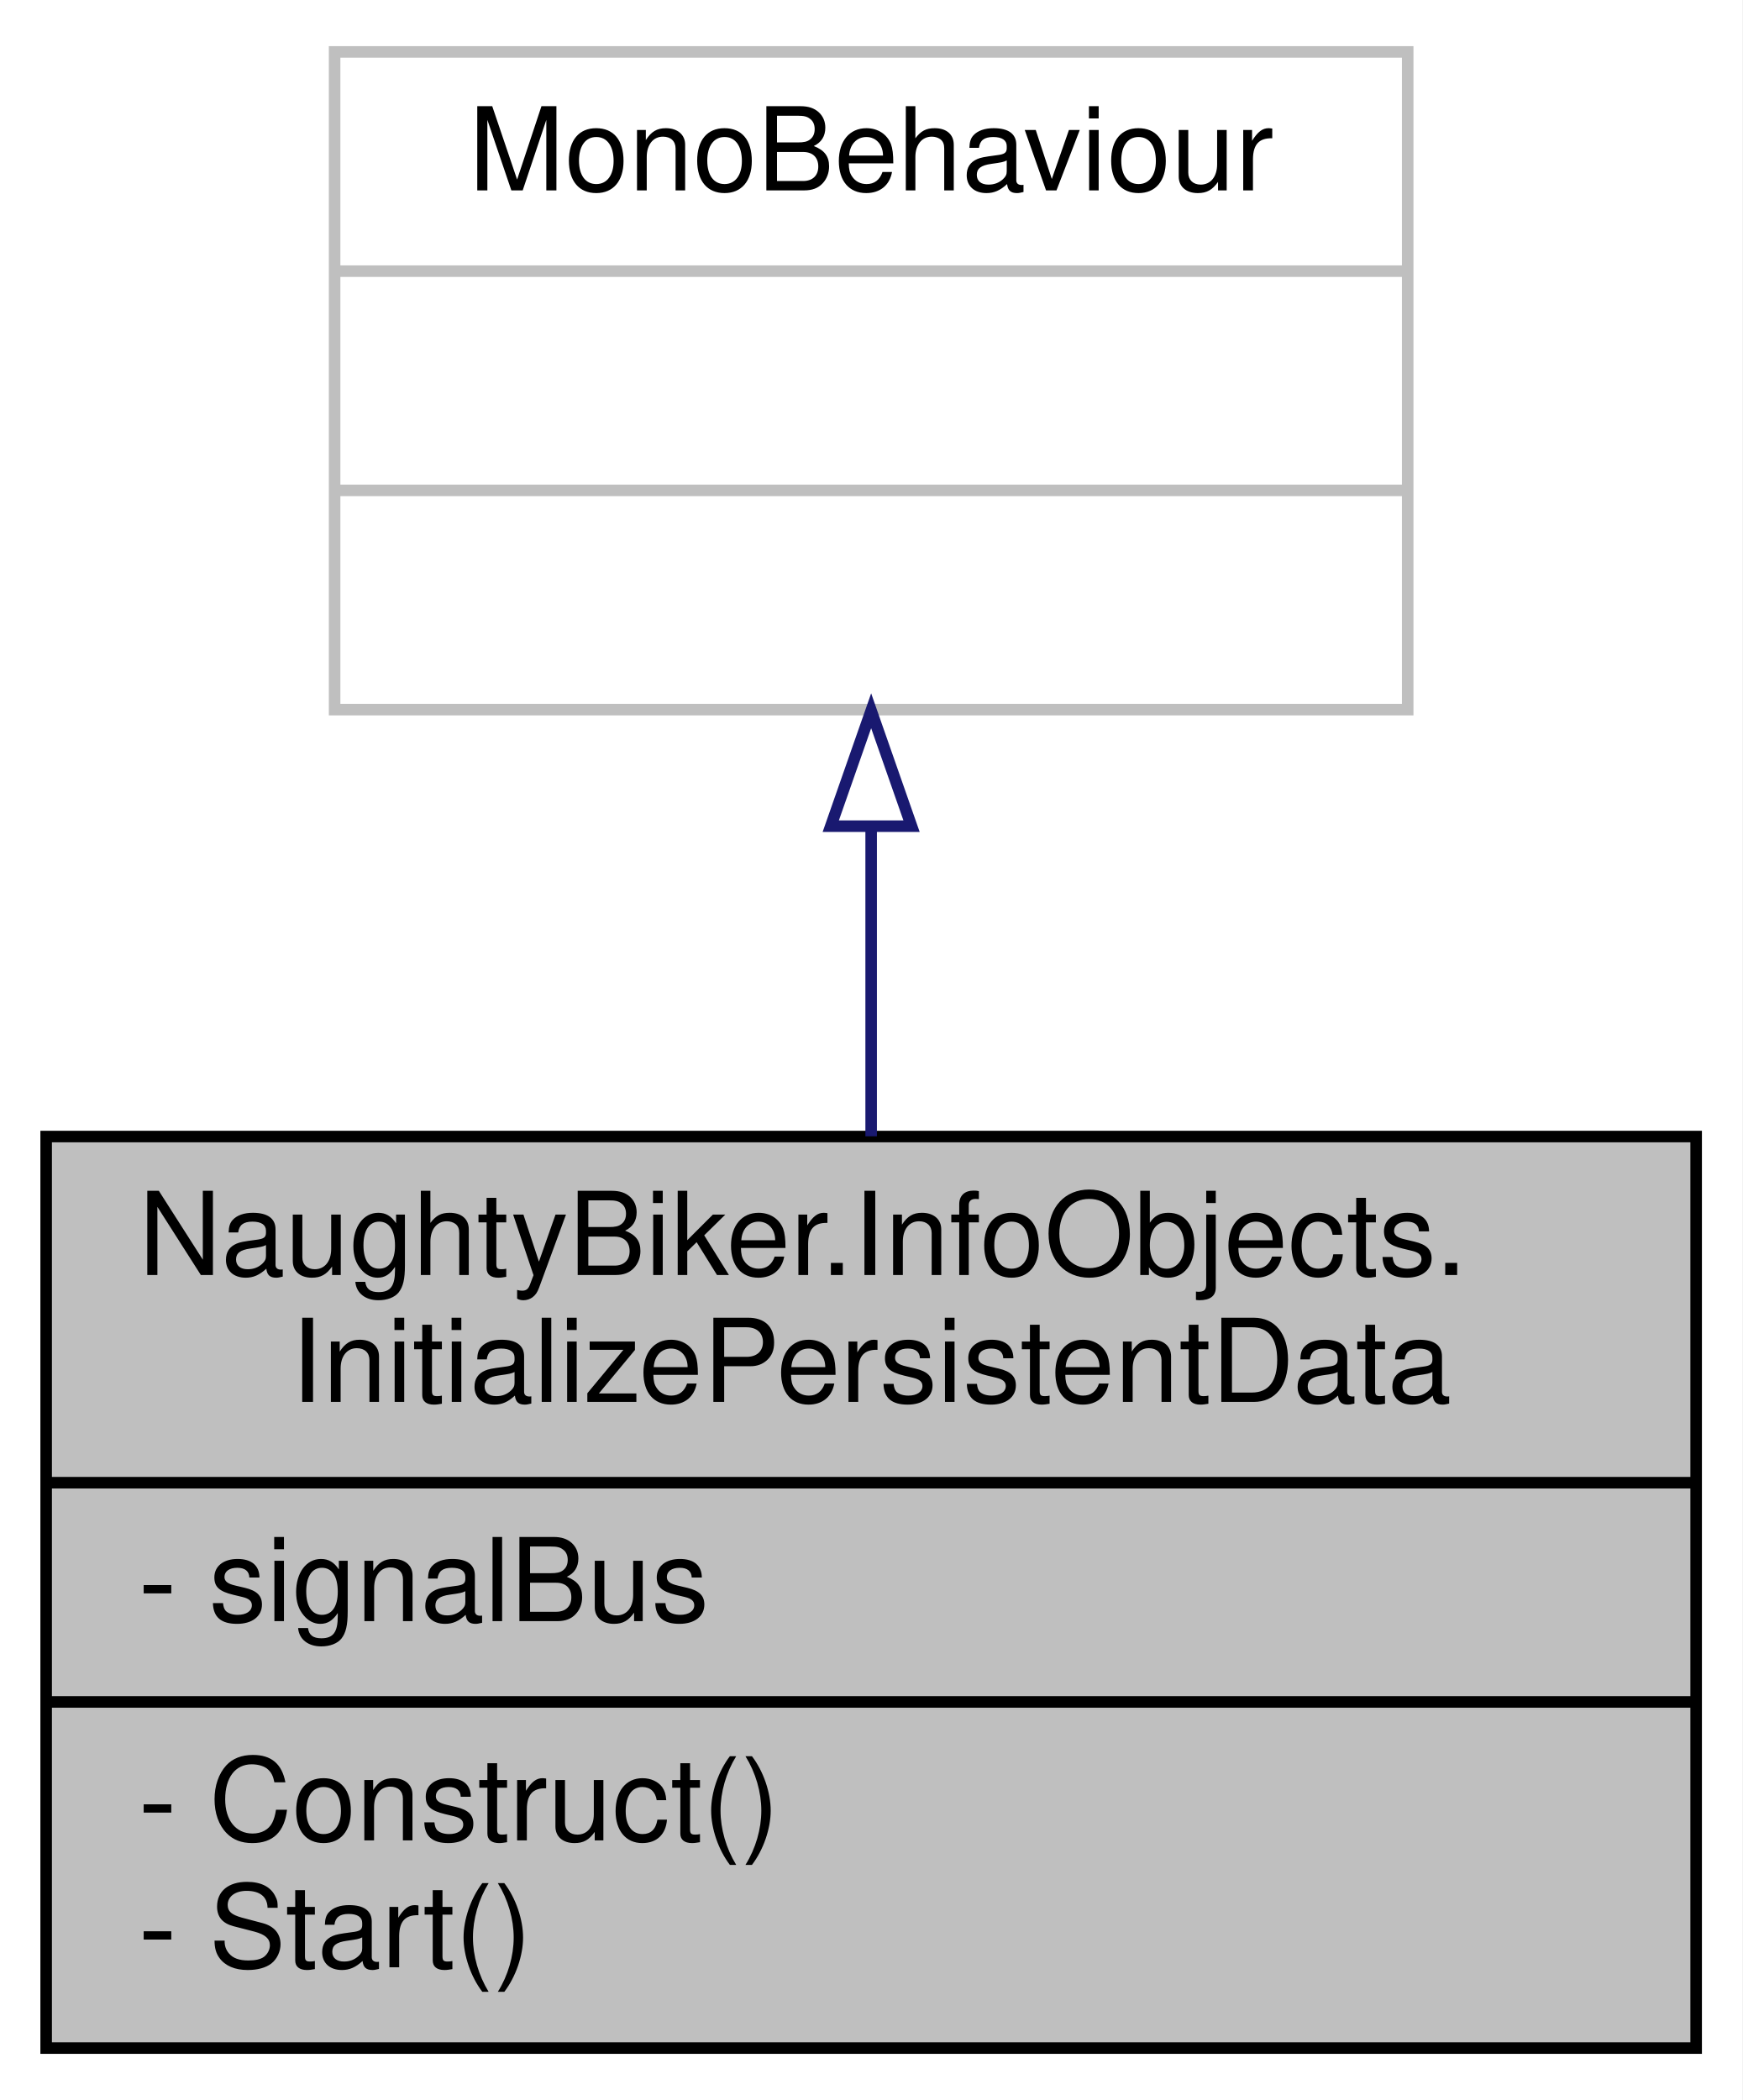
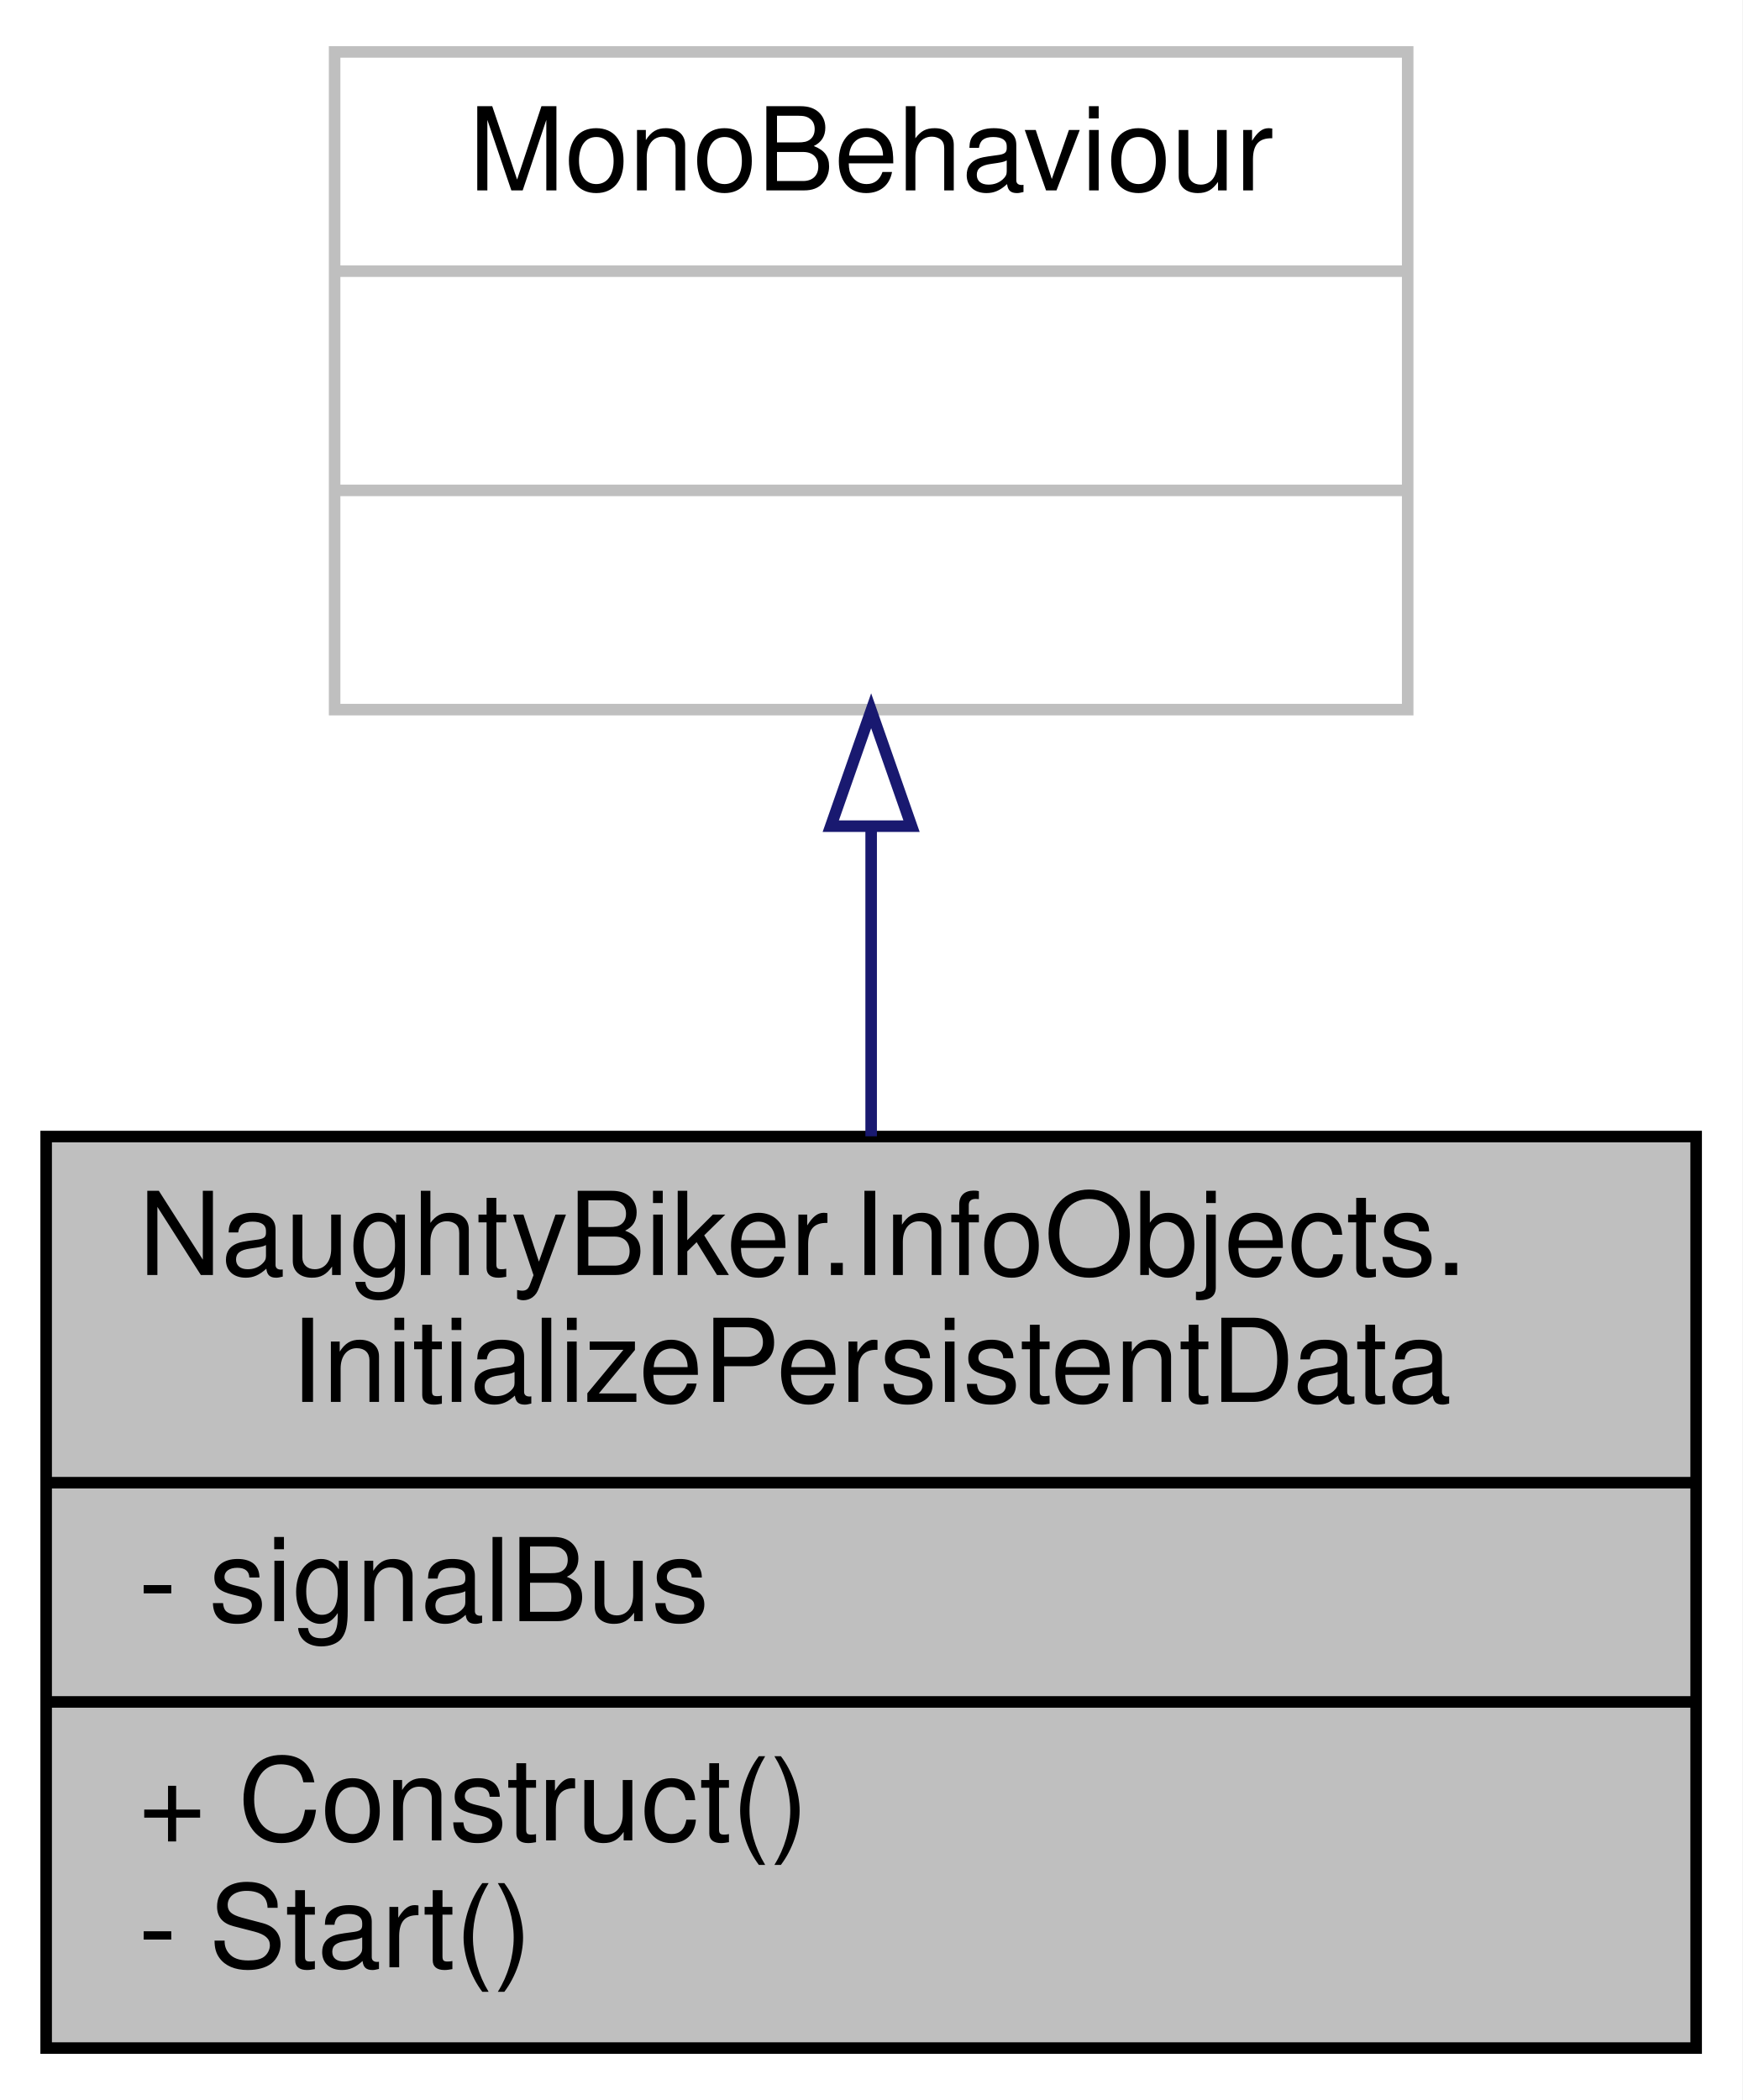
<svg xmlns="http://www.w3.org/2000/svg" xmlns:xlink="http://www.w3.org/1999/xlink" width="151pt" height="182pt" viewBox="0.00 0.00 151.00 182.00">
  <g id="graph0" class="graph" transform="scale(1 1) rotate(0) translate(4 178)">
    <polygon fill="white" stroke="transparent" points="-4,4 -4,-178 147,-178 147,4 -4,4" />
    <g id="node1" class="node">
      <g id="a_node1">
        <a xlink:title=" ">
          <polygon fill="#bfbfbf" stroke="black" points="0,-0.5 0,-79.5 143,-79.5 143,-0.5 0,-0.5" />
          <text text-anchor="start" x="8" y="-67.5" font-family="Helvetica,sans-Serif" font-size="10.00">NaughtyBiker.InfoObjects.</text>
          <text text-anchor="middle" x="71.5" y="-56.5" font-family="Helvetica,sans-Serif" font-size="10.00">InitializePersistentData</text>
          <polyline fill="none" stroke="black" points="0,-49.5 143,-49.5 " />
          <text text-anchor="start" x="8" y="-37.5" font-family="Helvetica,sans-Serif" font-size="10.00">- signalBus</text>
          <polyline fill="none" stroke="black" points="0,-30.5 143,-30.5 " />
-           <text text-anchor="start" x="8" y="-18.5" font-family="Helvetica,sans-Serif" font-size="10.00">- Construct()</text>
+           <text text-anchor="start" x="8" y="-18.5" font-family="Helvetica,sans-Serif" font-size="10.00">+ Construct()</text>
          <text text-anchor="start" x="8" y="-7.5" font-family="Helvetica,sans-Serif" font-size="10.00">- Start()</text>
        </a>
      </g>
    </g>
    <g id="node2" class="node">
      <g id="a_node2">
        <a xlink:title=" ">
          <polygon fill="white" stroke="#bfbfbf" points="25,-116.5 25,-173.5 118,-173.5 118,-116.5 25,-116.5" />
          <text text-anchor="middle" x="71.5" y="-161.5" font-family="Helvetica,sans-Serif" font-size="10.00">MonoBehaviour</text>
          <polyline fill="none" stroke="#bfbfbf" points="25,-154.5 118,-154.5 " />
          <text text-anchor="middle" x="71.5" y="-142.5" font-family="Helvetica,sans-Serif" font-size="10.00"> </text>
          <polyline fill="none" stroke="#bfbfbf" points="25,-135.5 118,-135.5 " />
          <text text-anchor="middle" x="71.5" y="-123.5" font-family="Helvetica,sans-Serif" font-size="10.00"> </text>
        </a>
      </g>
    </g>
    <g id="edge1" class="edge">
      <path fill="none" stroke="midnightblue" d="M71.5,-106.16C71.5,-97.47 71.5,-88.23 71.5,-79.52" />
      <polygon fill="none" stroke="midnightblue" points="68,-106.4 71.5,-116.4 75,-106.4 68,-106.4" />
    </g>
  </g>
</svg>
